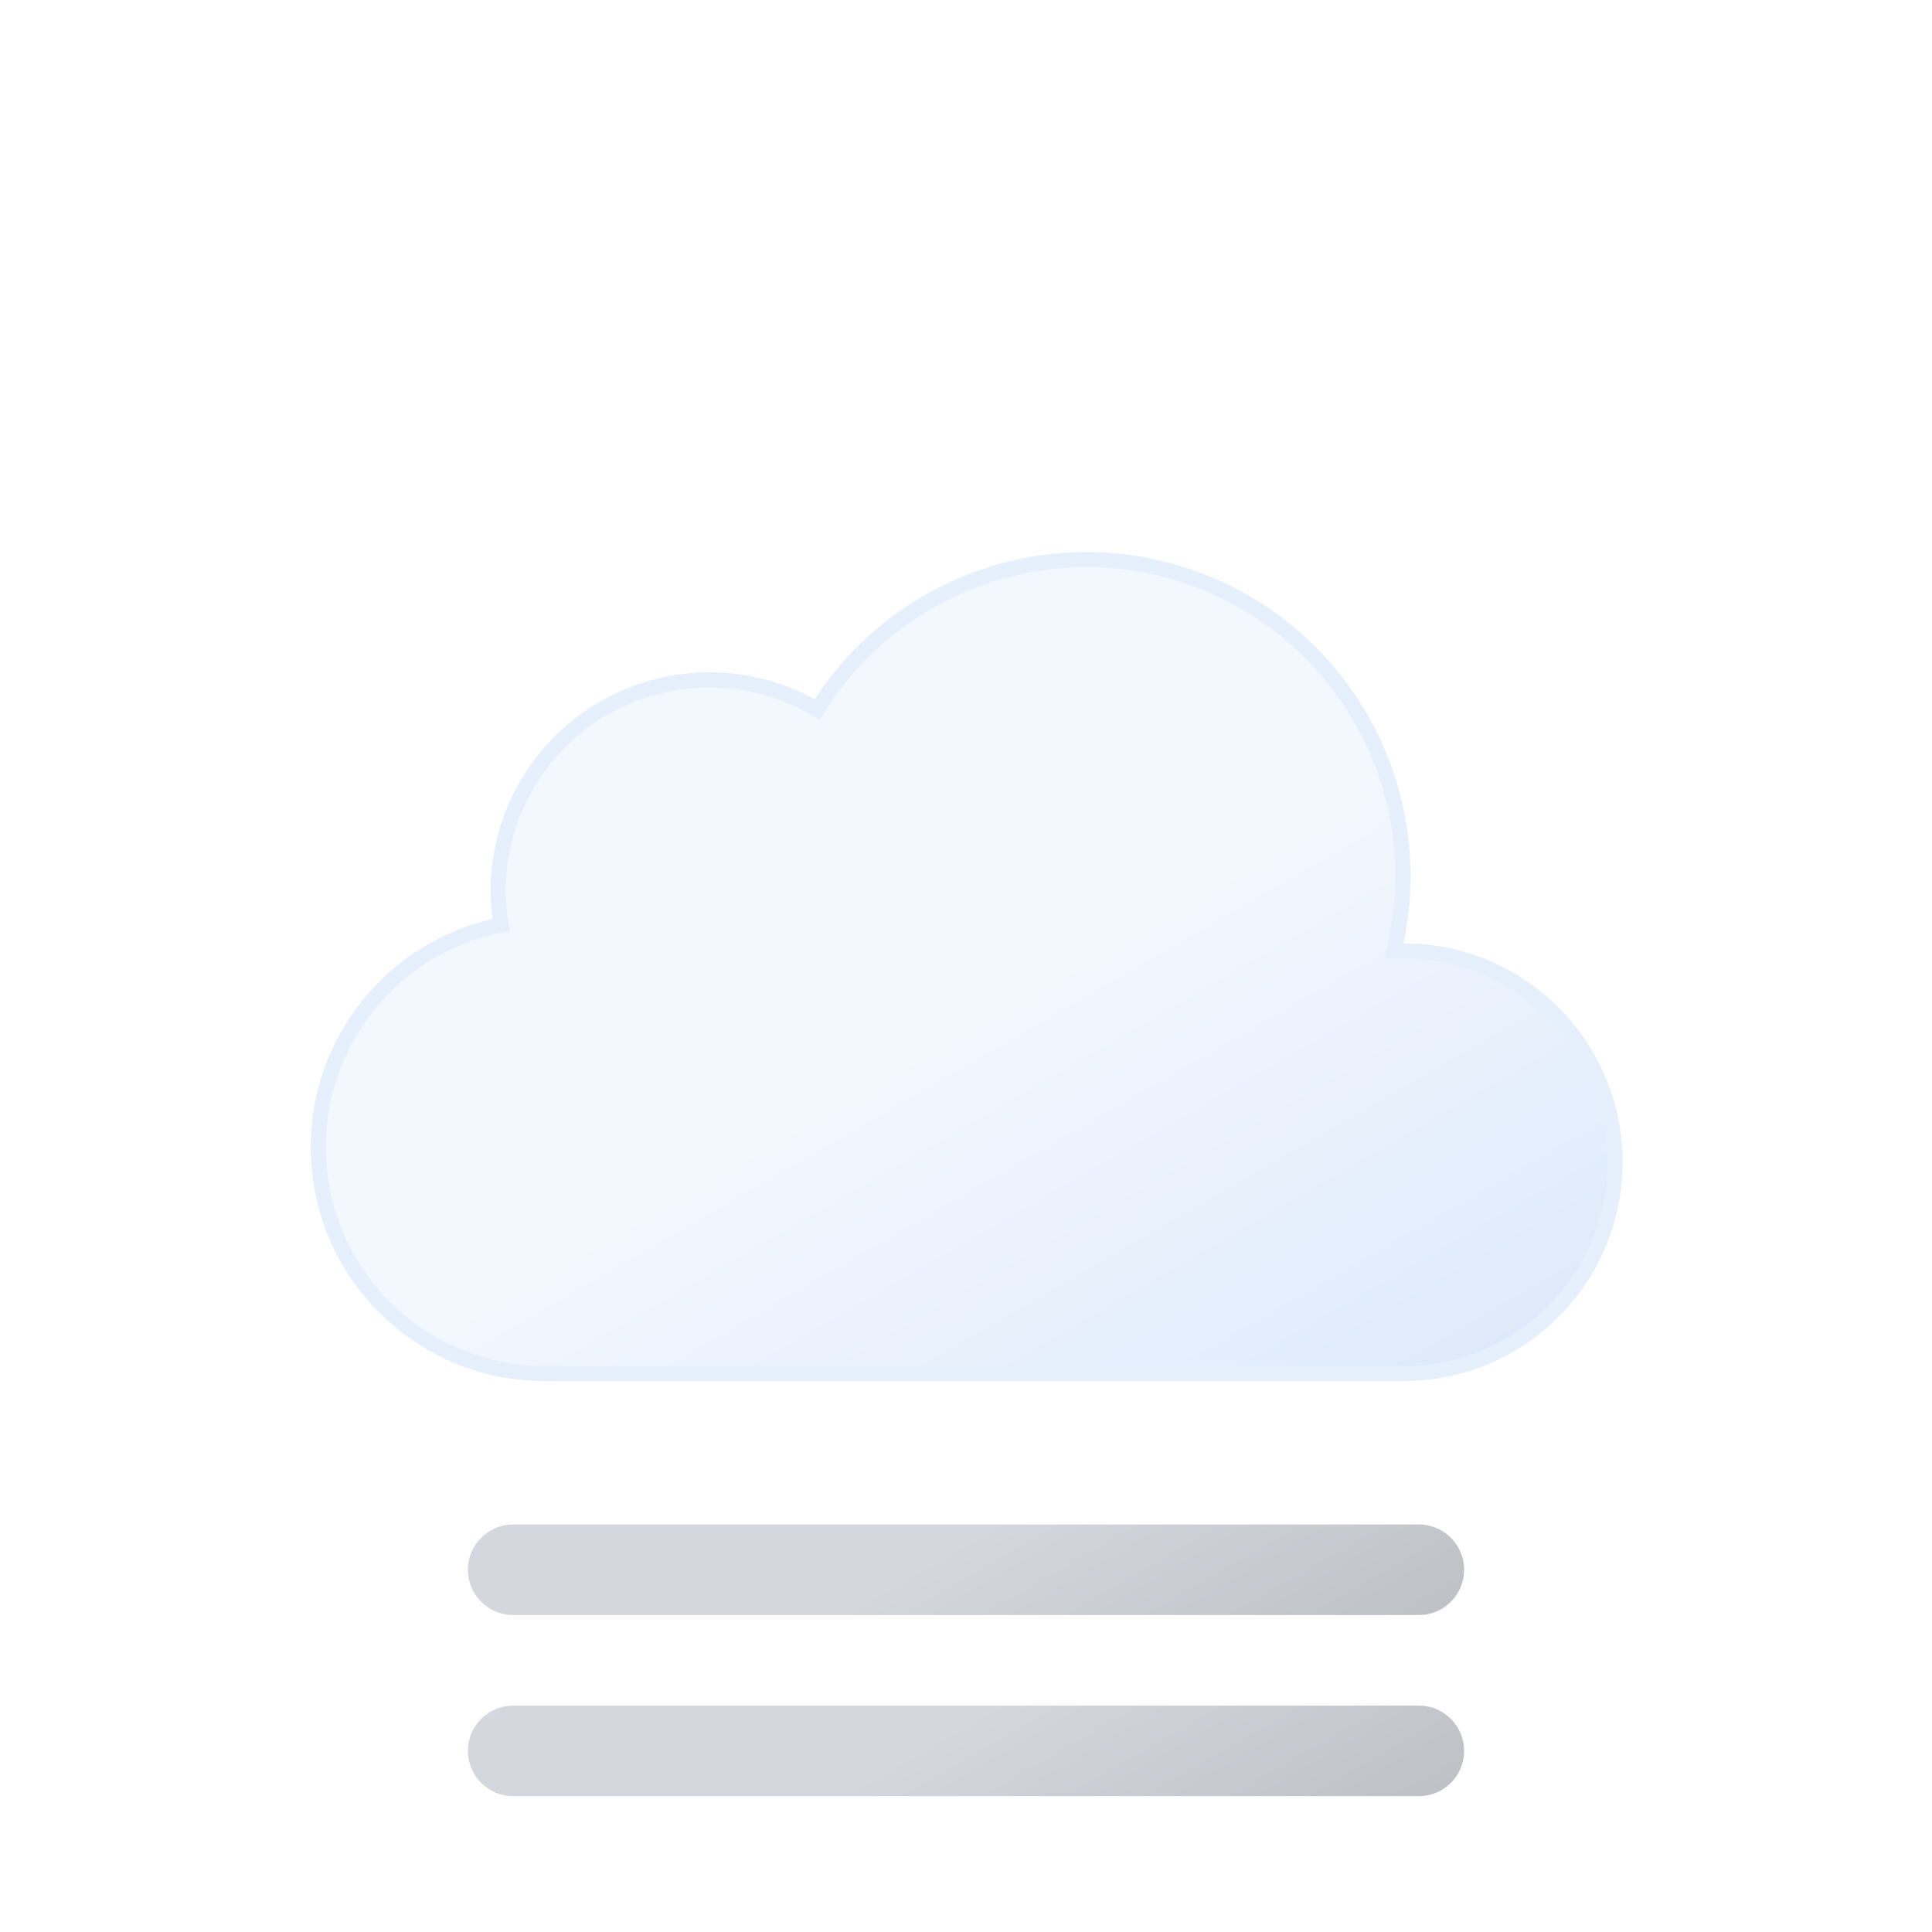
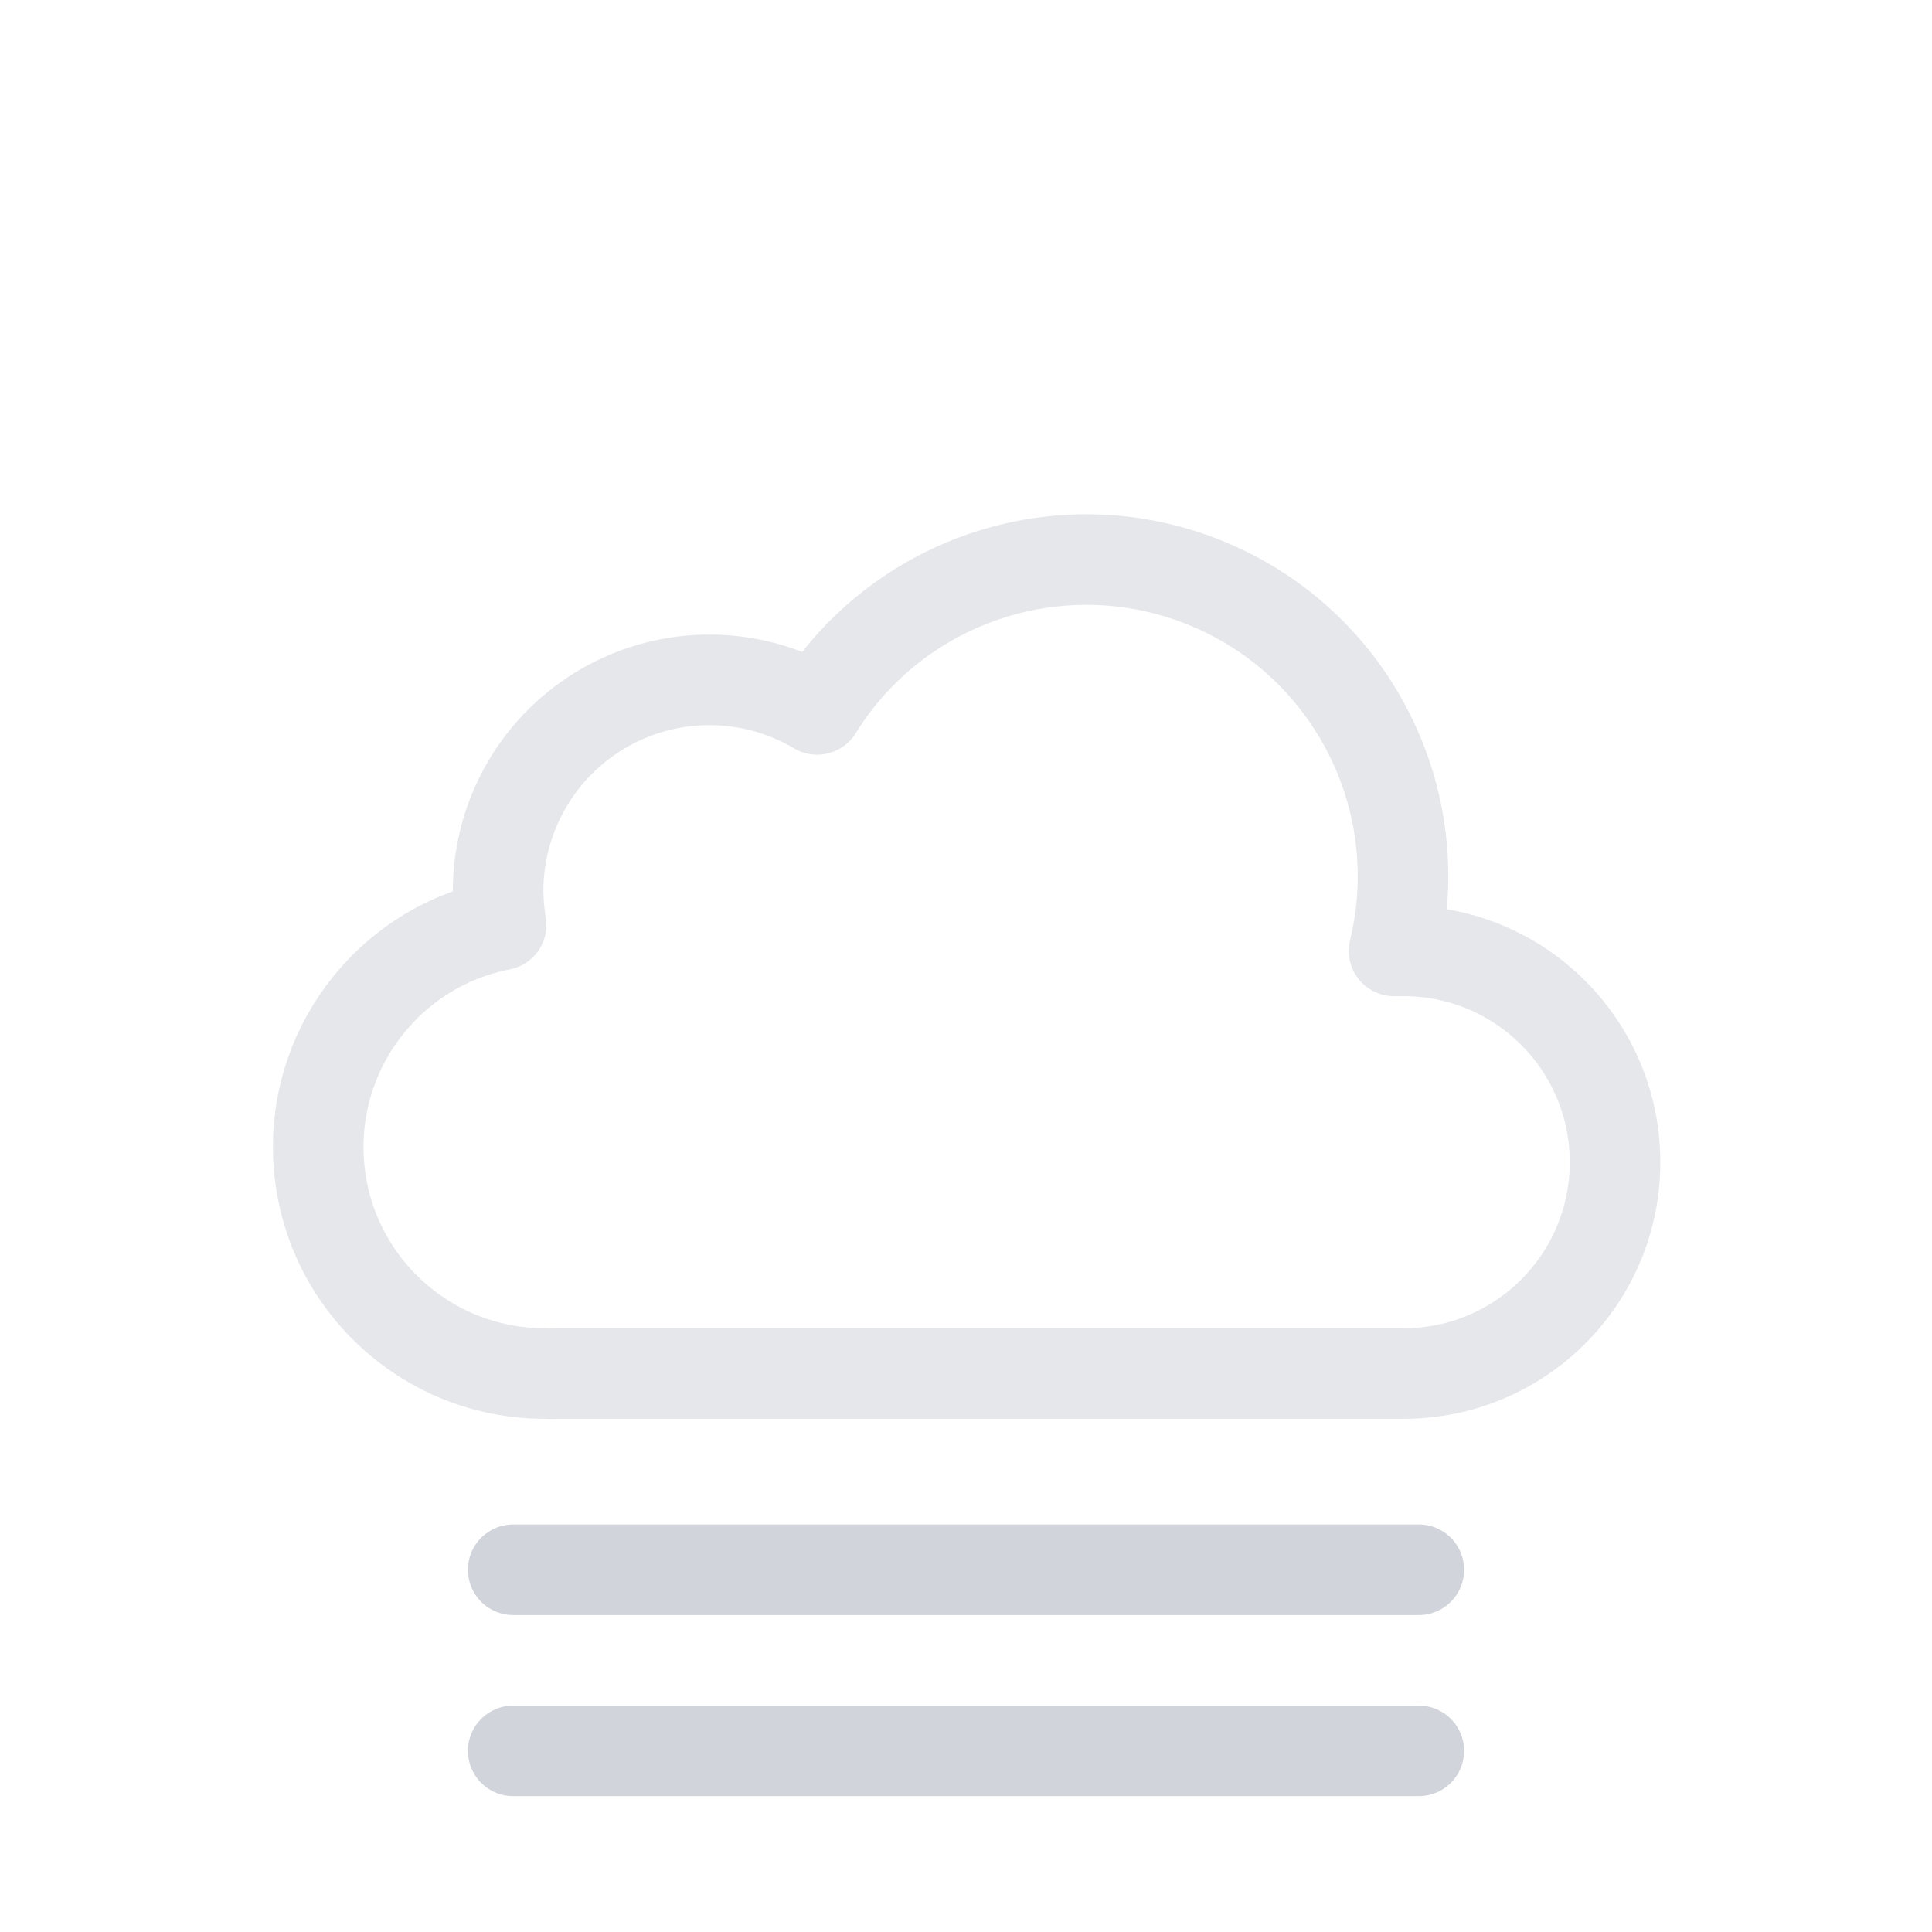
- <svg xmlns="http://www.w3.org/2000/svg" xmlns:xlink="http://www.w3.org/1999/xlink" viewBox="0 0 64 64">
-   <defs>
-     <linearGradient id="a" x1="22.56" y1="21.96" x2="39.2" y2="50.8" gradientUnits="userSpaceOnUse">
-       <stop offset="0" stop-color="#f3f7fe" />
-       <stop offset="0.45" stop-color="#f3f7fe" />
-       <stop offset="1" stop-color="#deeafb" />
-     </linearGradient>
-     <linearGradient id="b" x1="27.5" y1="50.21" x2="36.5" y2="65.79" gradientUnits="userSpaceOnUse">
-       <stop offset="0" stop-color="#d4d7dd" />
-       <stop offset="0.45" stop-color="#d4d7dd" />
-       <stop offset="1" stop-color="#bec1c6" />
-     </linearGradient>
-     <linearGradient id="c" y1="44.21" y2="59.79" xlink:href="#b" />
-   </defs>
-   <path d="M46.5,31.5l-.32,0a10.49,10.49,0,0,0-19.11-8,7,7,0,0,0-10.57,6,7.21,7.21,0,0,0,.1,1.14A7.5,7.5,0,0,0,18,45.5a4.19,4.19,0,0,0,.5,0v0h28a7,7,0,0,0,0-14Z" stroke="#e6effc" stroke-miterlimit="10" stroke-width="0.5" fill="url(#a)" />
-   <line x1="17" y1="58" x2="47" y2="58" fill="none" stroke-linecap="round" stroke-miterlimit="10" stroke-width="3" stroke="url(#b)">
+ <svg xmlns="http://www.w3.org/2000/svg" viewBox="0 0 64 64">
+   <path d="M46.5,31.5l-.32,0a10.49,10.49,0,0,0-19.11-8,7,7,0,0,0-10.57,6,7.21,7.21,0,0,0,.1,1.14A7.5,7.5,0,0,0,18,45.5a4.19,4.19,0,0,0,.5,0v0h28a7,7,0,0,0,0-14Z" fill="none" stroke="#e5e7eb" stroke-linejoin="round" stroke-width="3" />
+   <g>
+     <line x1="17" y1="58" x2="47" y2="58" fill="none" stroke="#d1d5db" stroke-linecap="round" stroke-miterlimit="10" stroke-width="3" />
    <animateTransform attributeName="transform" type="translate" values="-4 0; 4 0; -4 0" dur="5s" begin="0s" repeatCount="indefinite" />
-   </line>
-   <line x1="17" y1="52" x2="47" y2="52" fill="none" stroke-linecap="round" stroke-miterlimit="10" stroke-width="3" stroke="url(#c)">
+   </g>
+   <g>
+     <line x1="17" y1="52" x2="47" y2="52" fill="none" stroke="#d1d5db" stroke-linecap="round" stroke-miterlimit="10" stroke-width="3" />
    <animateTransform attributeName="transform" type="translate" values="-4 0; 4 0; -4 0" dur="5s" begin="-4s" repeatCount="indefinite" />
-   </line>
+   </g>
</svg>
